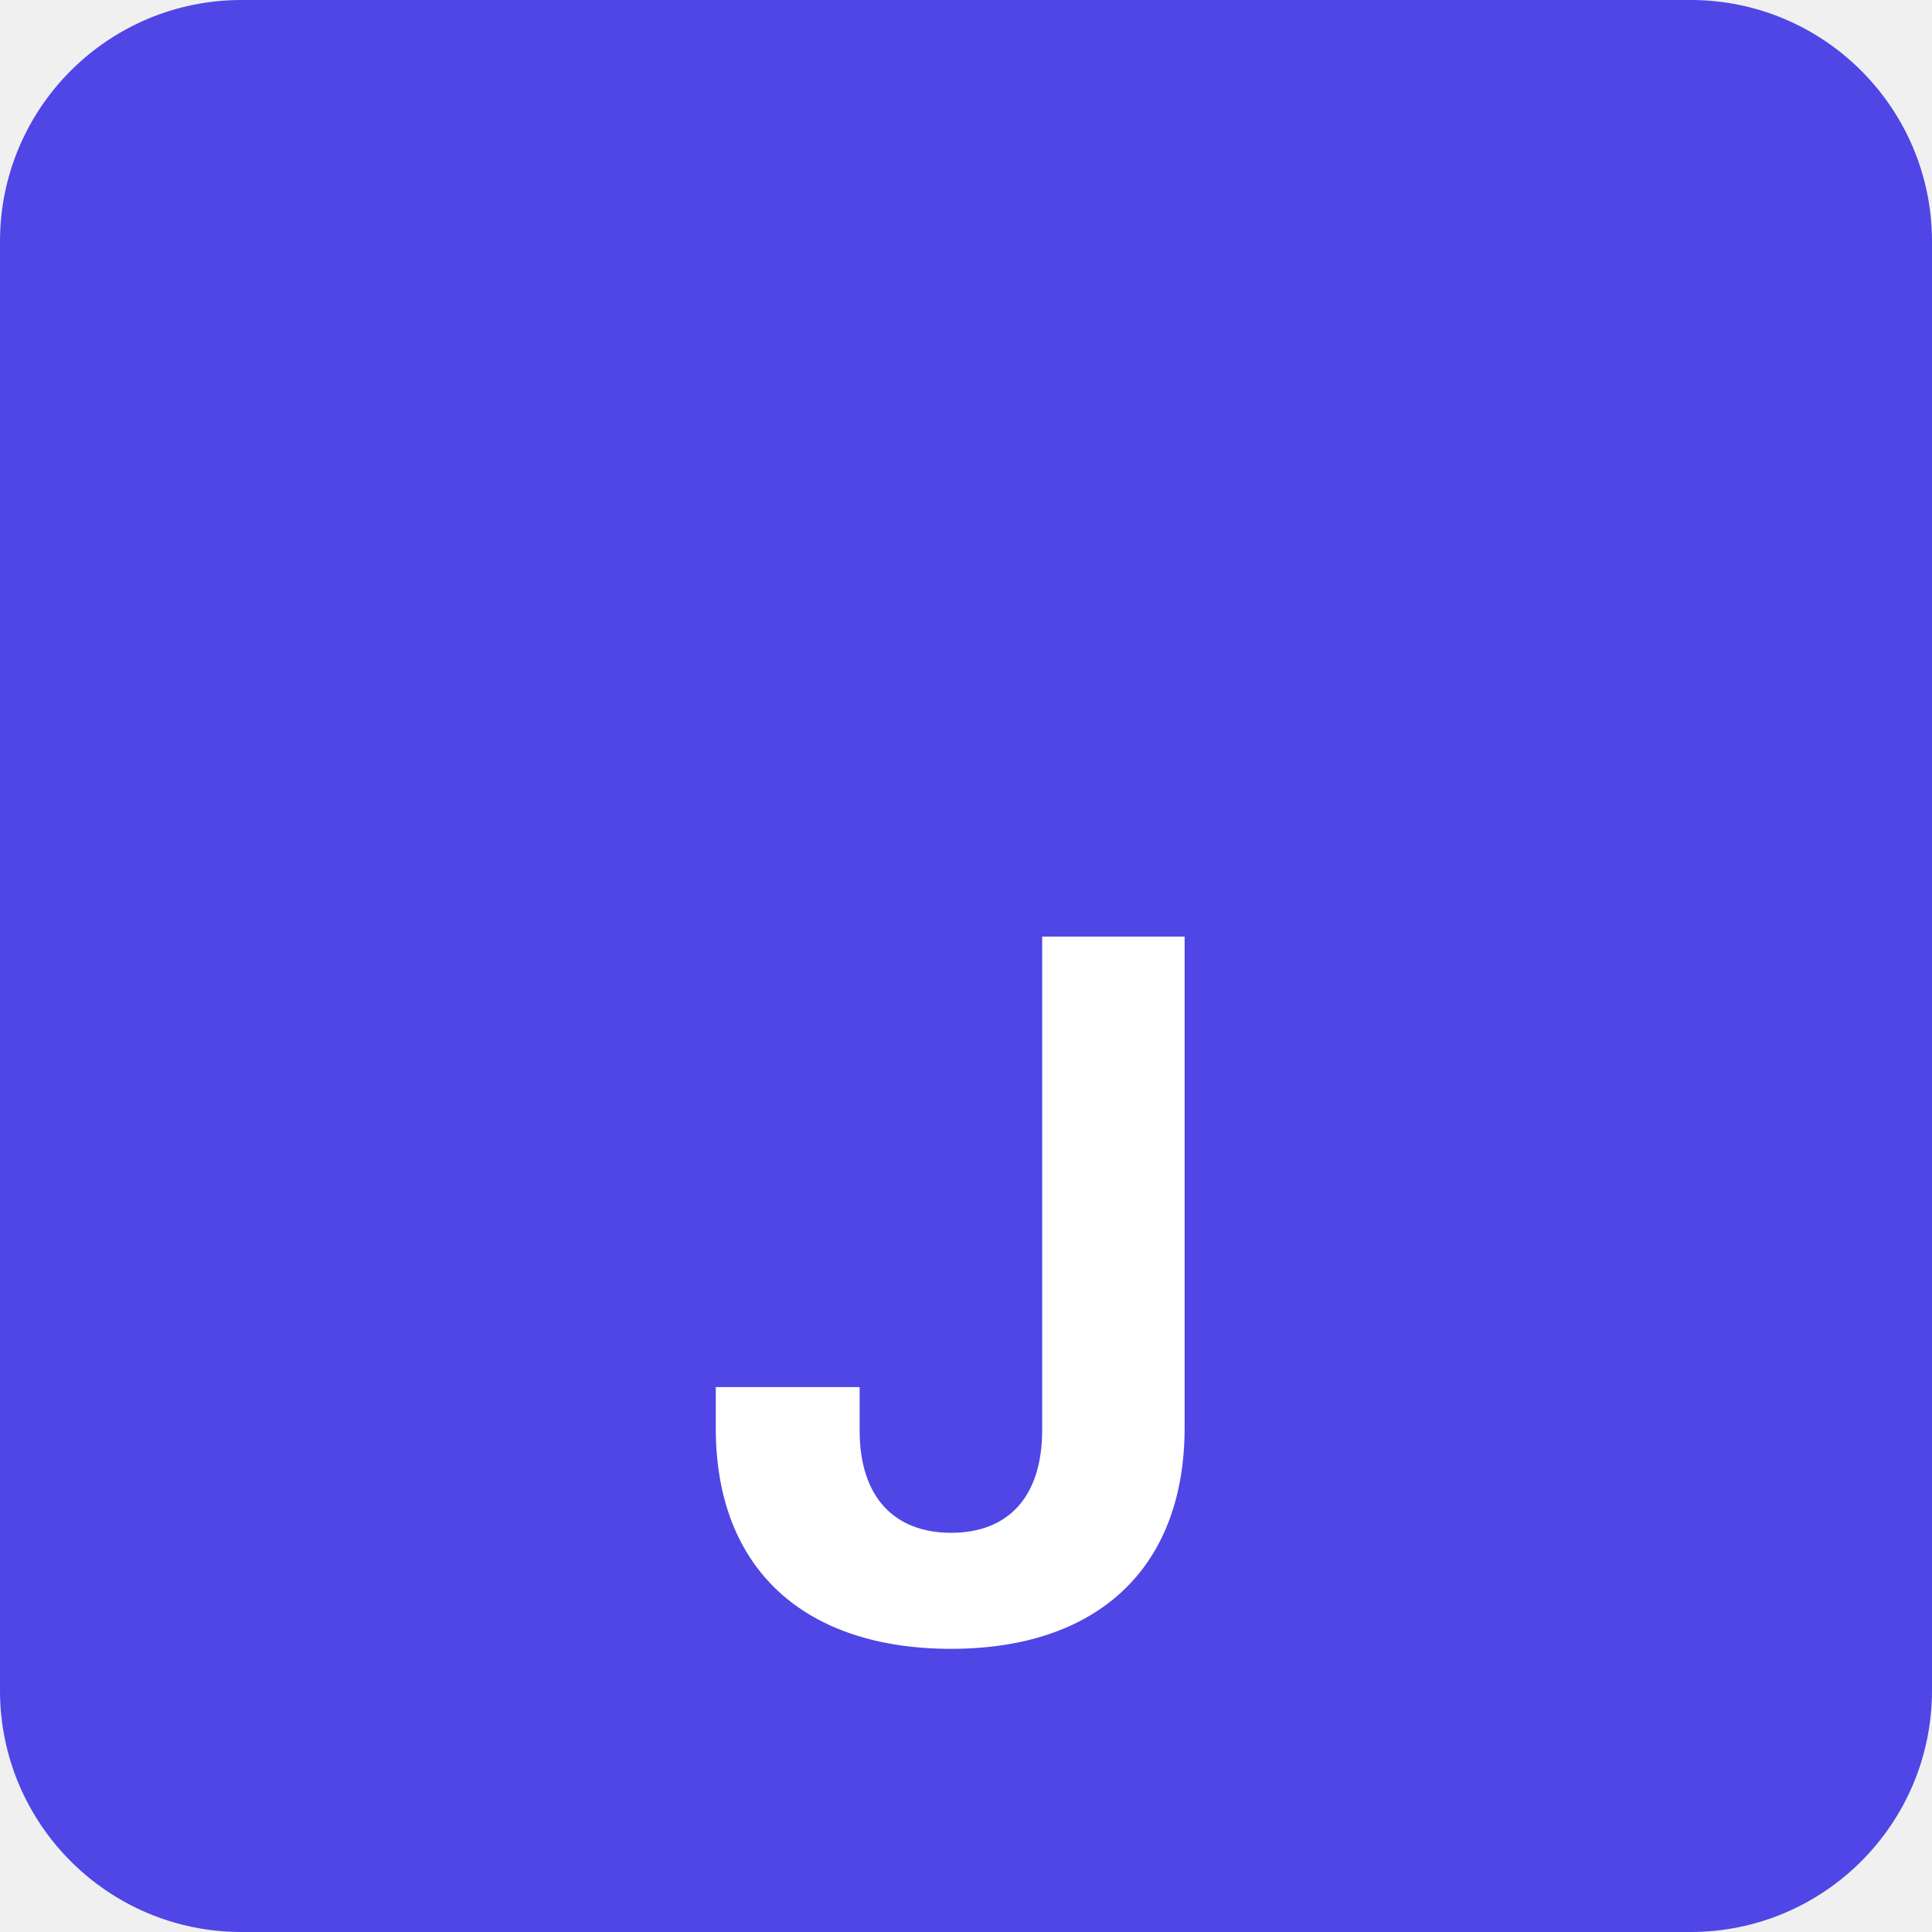
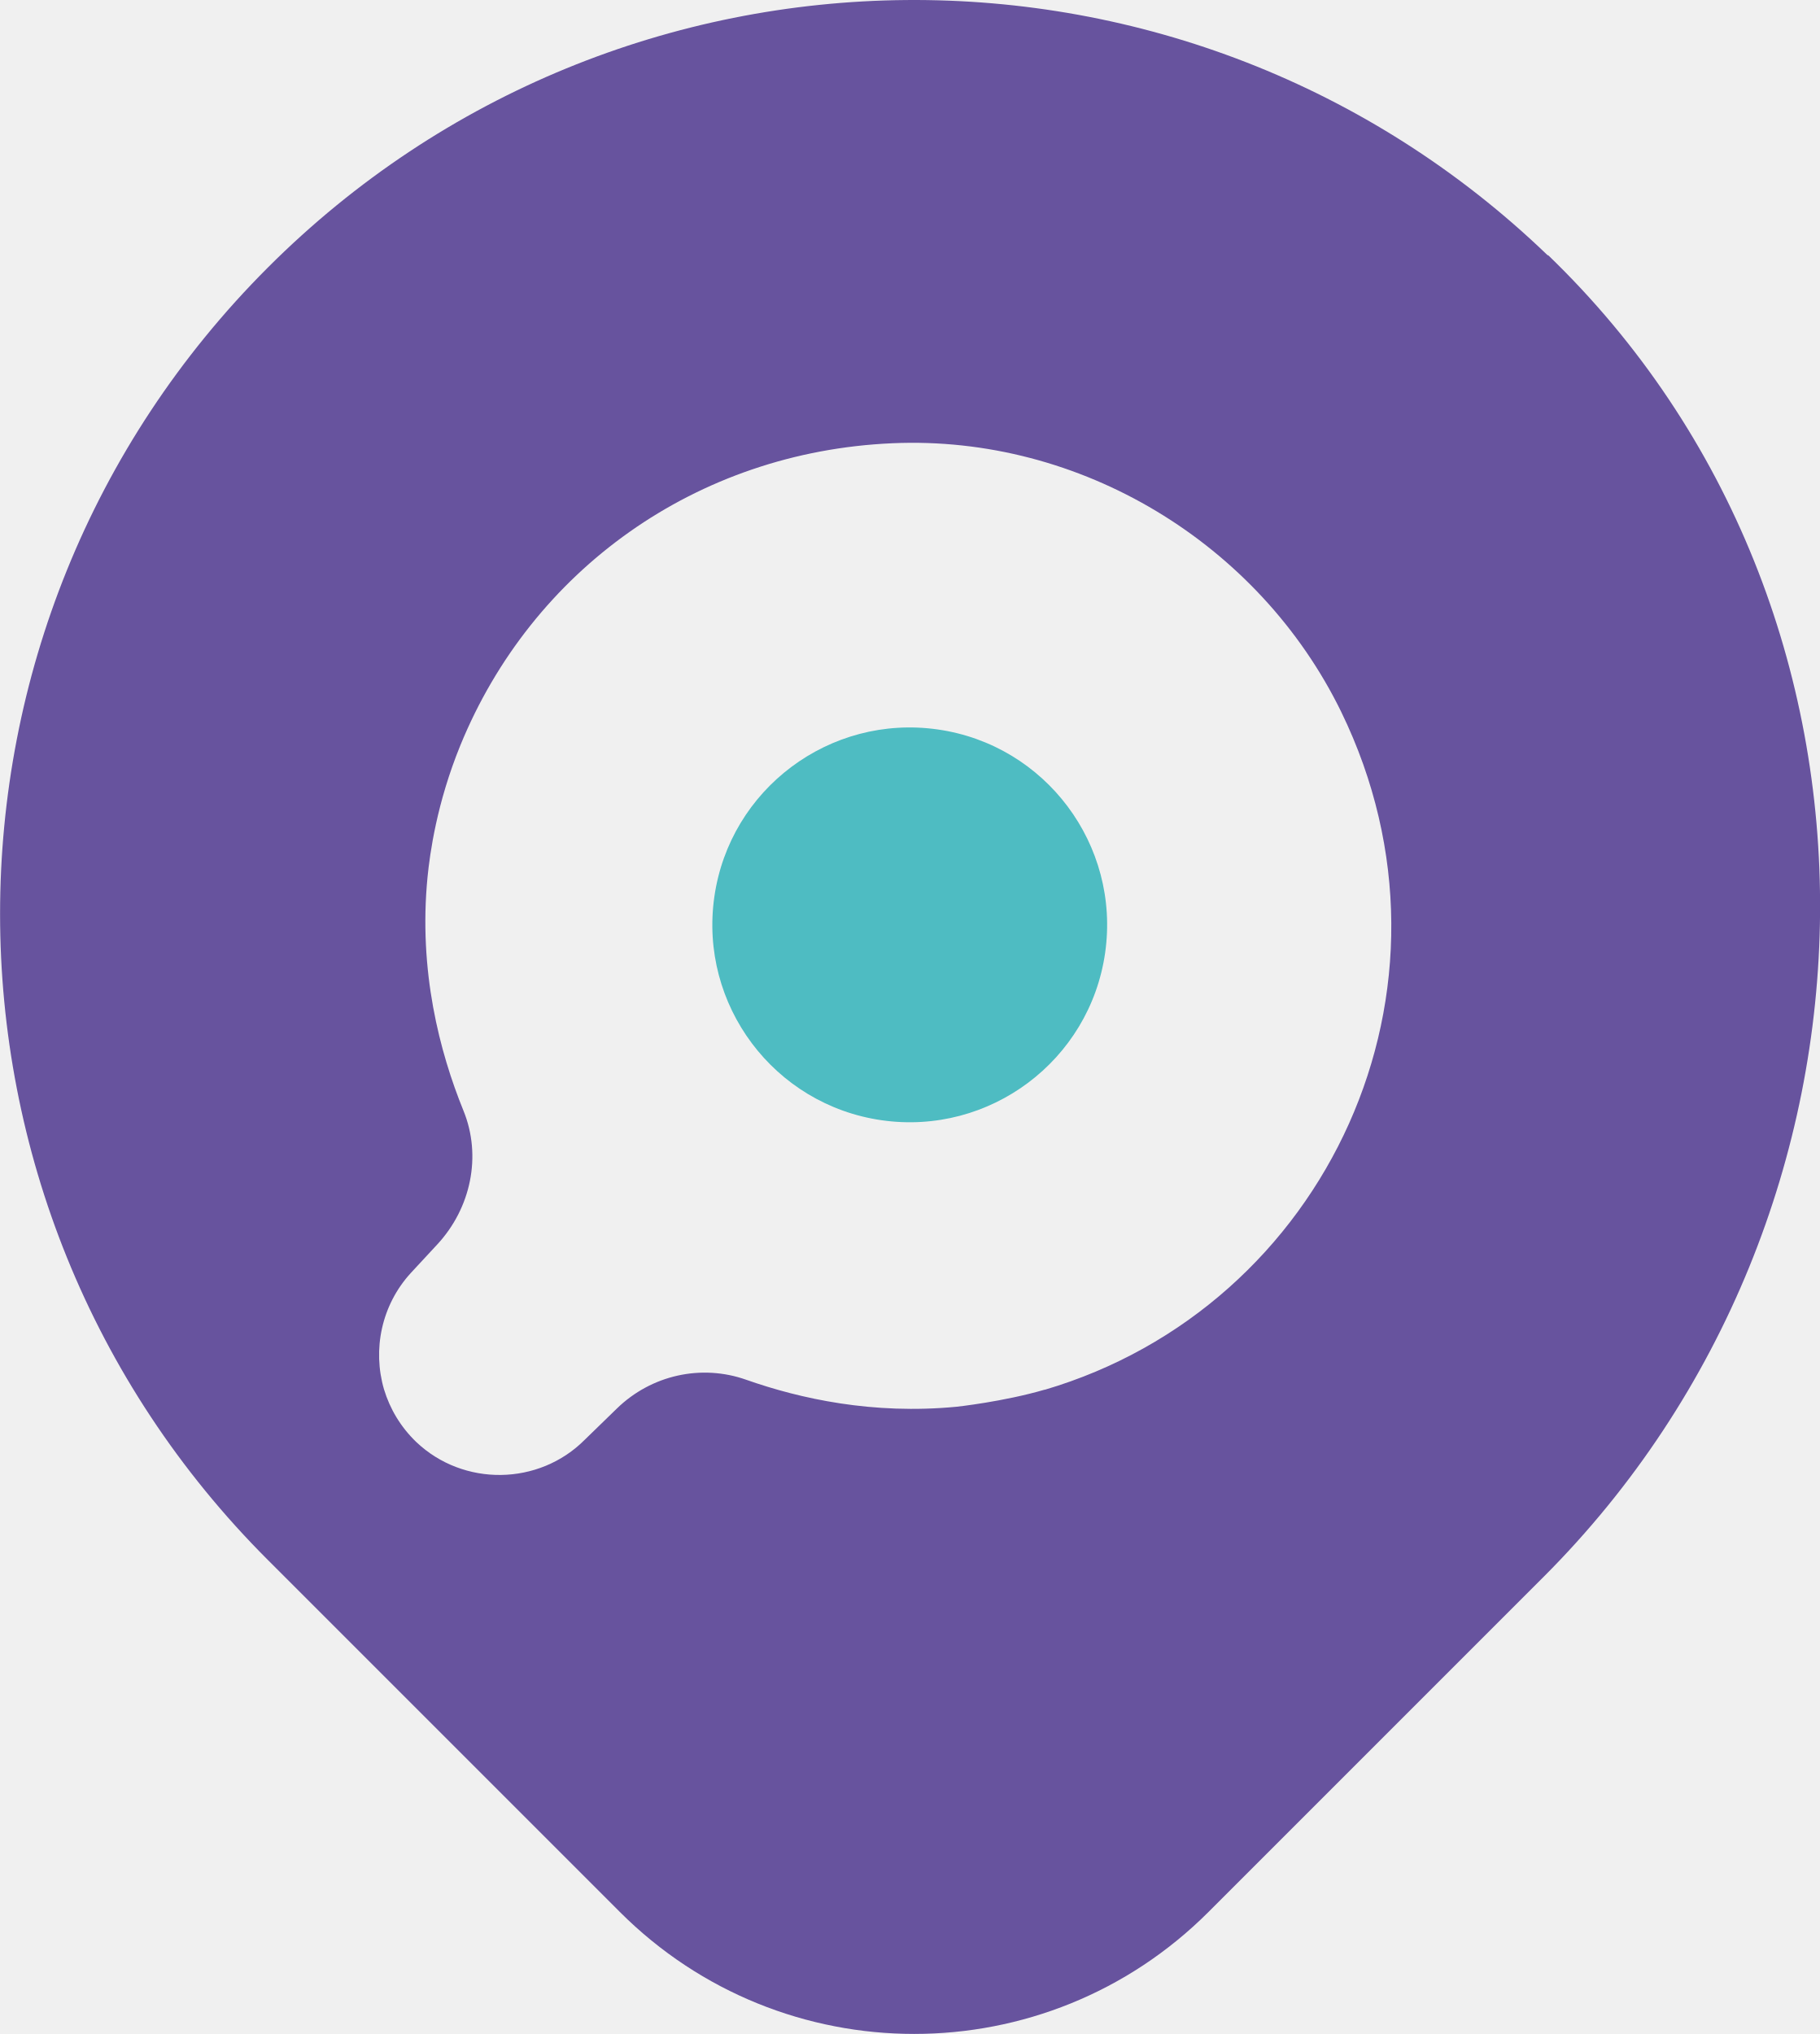
- <svg xmlns="http://www.w3.org/2000/svg" viewBox="0 0 192 192">
+ <svg xmlns="http://www.w3.org/2000/svg" id="Calque_2" data-name="Calque 2" viewBox="0 0 61.42 68.65">
  <defs>
    <style>
-       .bg { fill: #4f46e5; }
-       .text { fill: white; font-family: Urbanist, Inter, sans-serif; font-weight: bold; font-size: 96px; }
+       .cls-1 {
+         fill: #4ebcc2;
+       }
+ 
+       .cls-1, .cls-2 {
+         stroke-width: 0px;
+       }
+ 
+       .cls-2 {
+         fill: #67539e;
+       }
    </style>
  </defs>
-   <rect class="bg" width="192" height="192" rx="24" />
-   <text class="text" x="96" y="128" text-anchor="middle" dominant-baseline="central">J</text>
+   <g id="Calque_1-2" data-name="Calque 1">
+     <path class="cls-1" d="m31.65,24.62c-3.64-.52-7.02,2.01-7.54,5.65-.52,3.64,2.01,7.02,5.65,7.54s7.02-2.01,7.54-5.65-2.01-7.02-5.65-7.54Z" />
+     <path class="cls-2" d="m52.24,8.62c-12.08-11.63-31.3-11.49-43.2.41h0c-12.05,12.05-12.05,31.58,0,43.62l11.88,11.88c5.49,5.49,14.38,5.49,19.87,0l11.31-11.31c12.23-12.23,12.6-32.61.15-44.61Zm-16.97,38.28c-1.4.41-2.99.58-2.99.58-2.82.27-5.27-.27-7.09-.91-1.52-.54-3.21-.16-4.37.97l-1.08,1.05c-1.55,1.56-4.1,1.59-5.69.08-.53-.51-.89-1.12-1.09-1.78-.39-1.34-.09-2.84.91-3.93l.89-.96c1.13-1.22,1.51-2.98.88-4.52-.8-1.97-1.52-4.71-1.21-7.88.08-.8.31-2.49,1.11-4.45,2.41-5.89,7.94-9.9,14.58-10.19,6.34-.28,12.37,3.37,15.15,9.07,4.54,9.33-.5,20.08-10.02,22.88Z" />
+   </g>
</svg>
